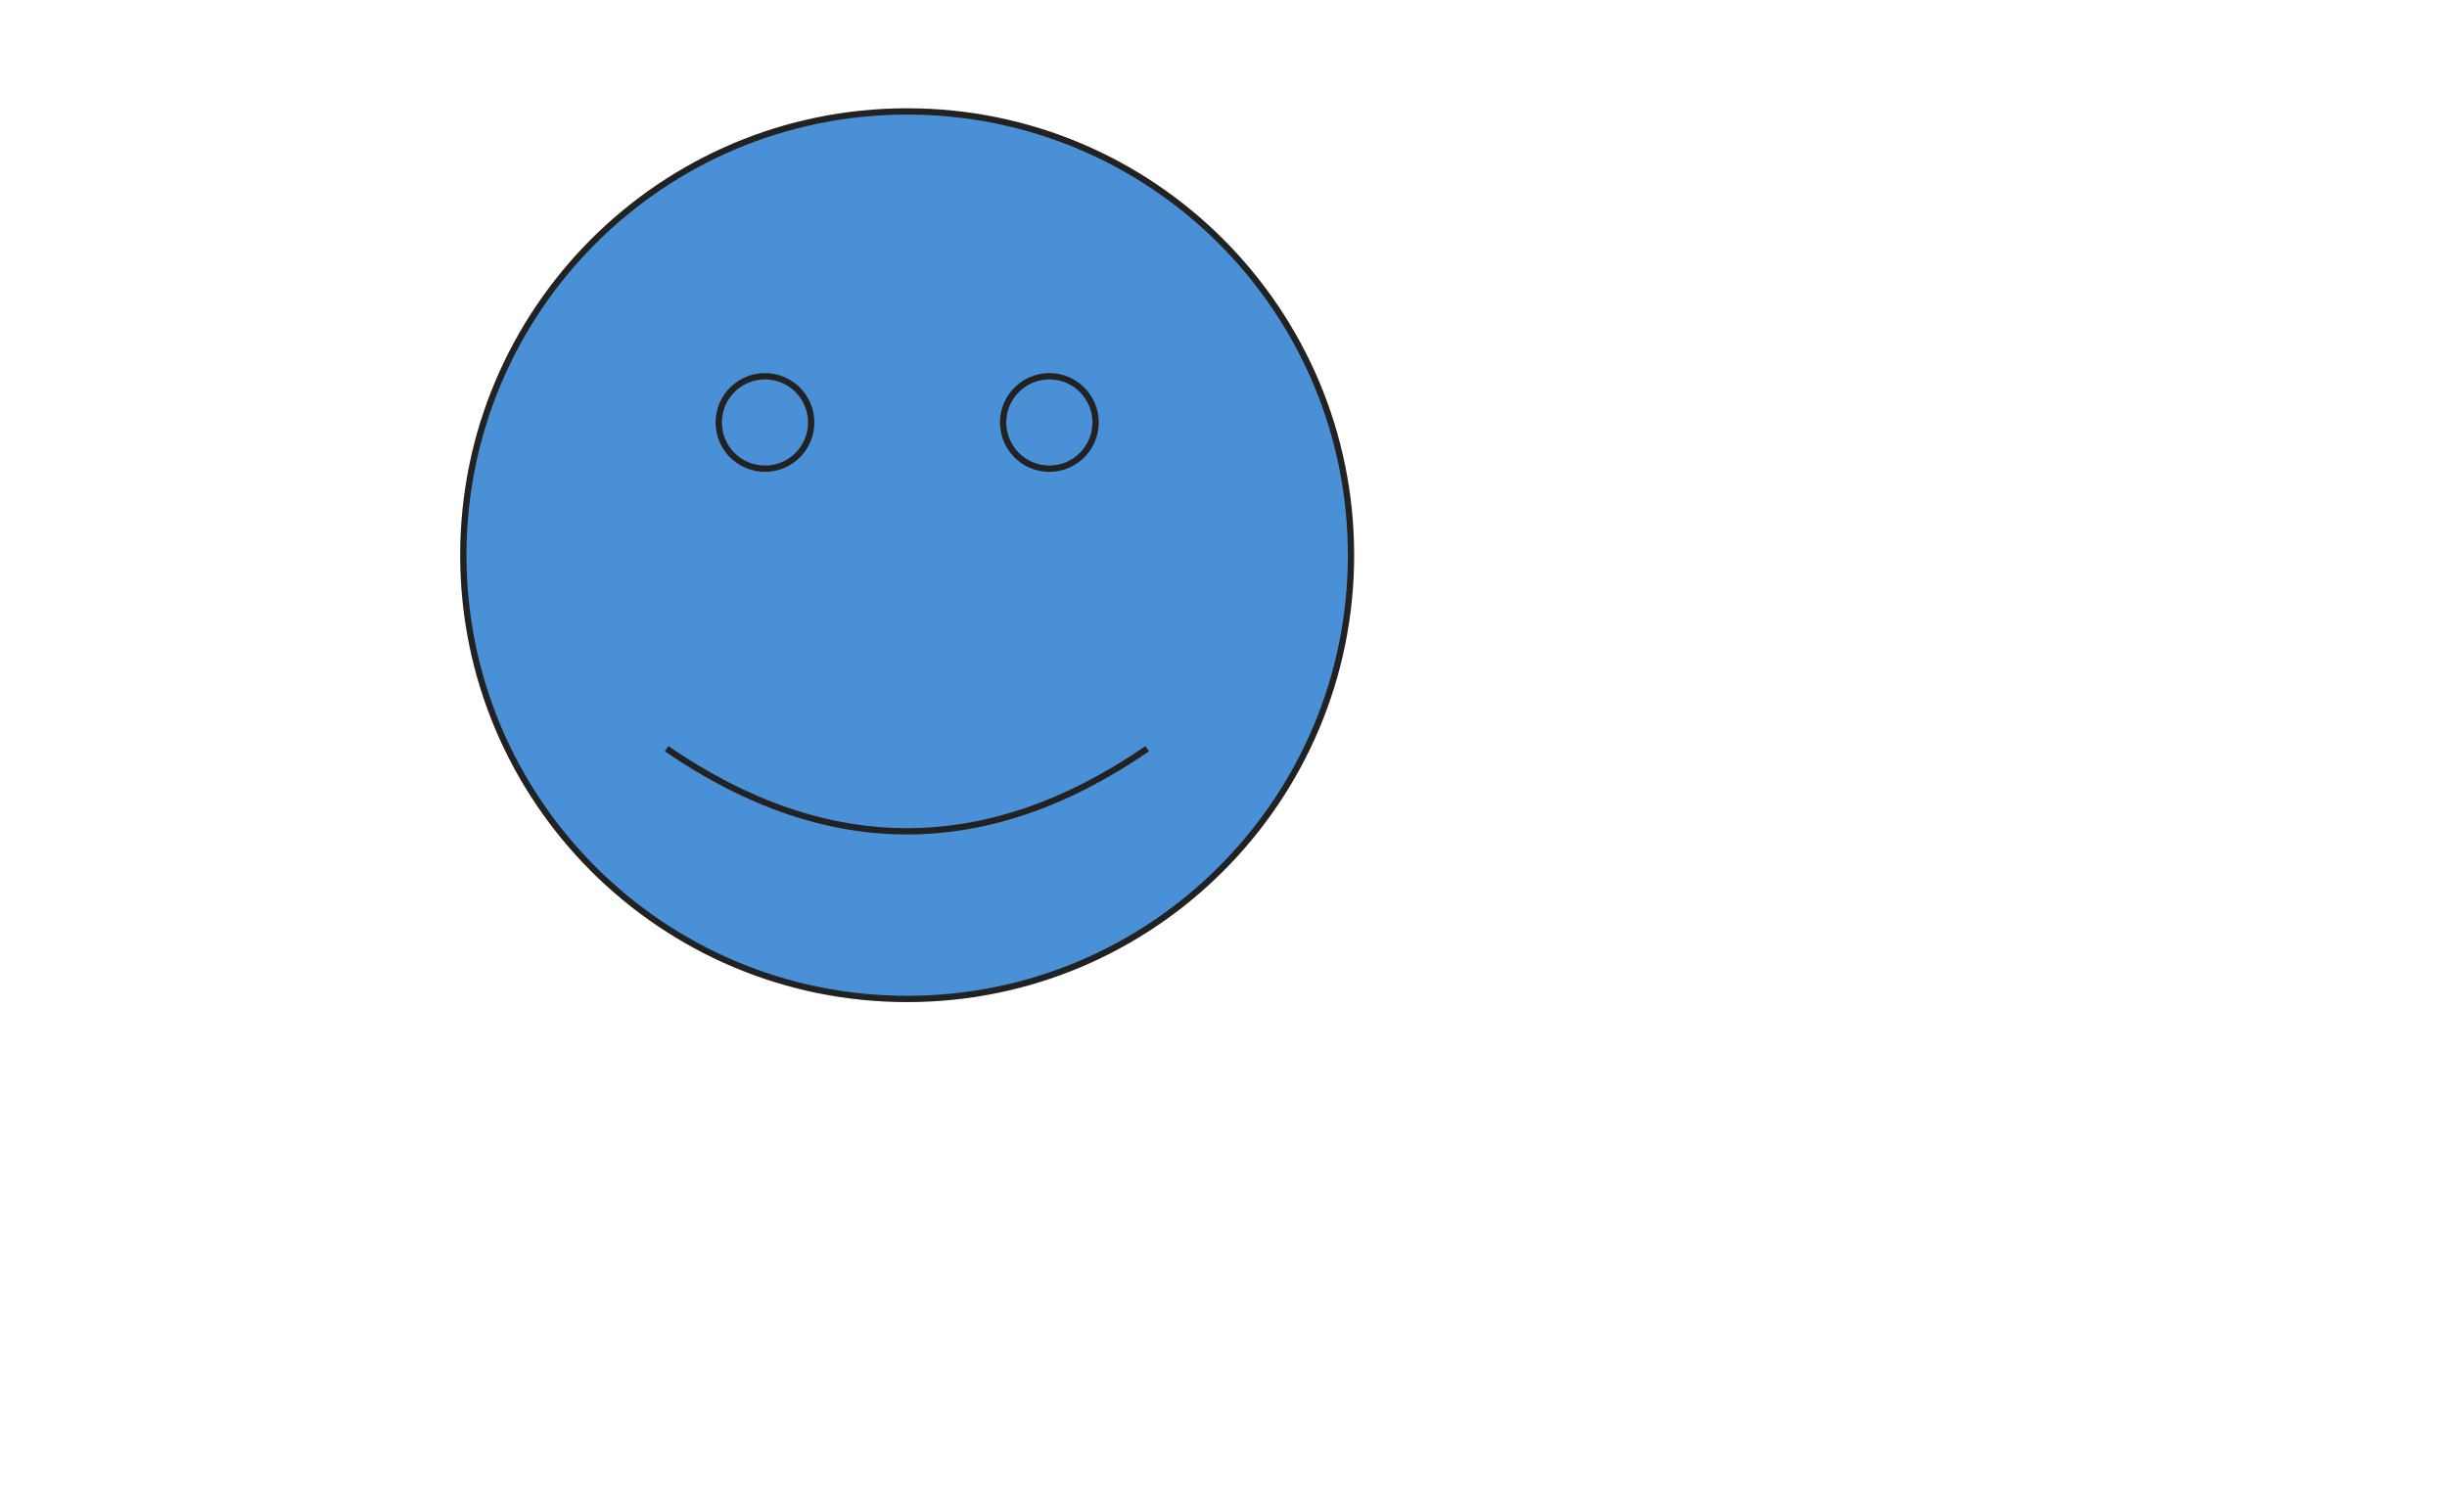
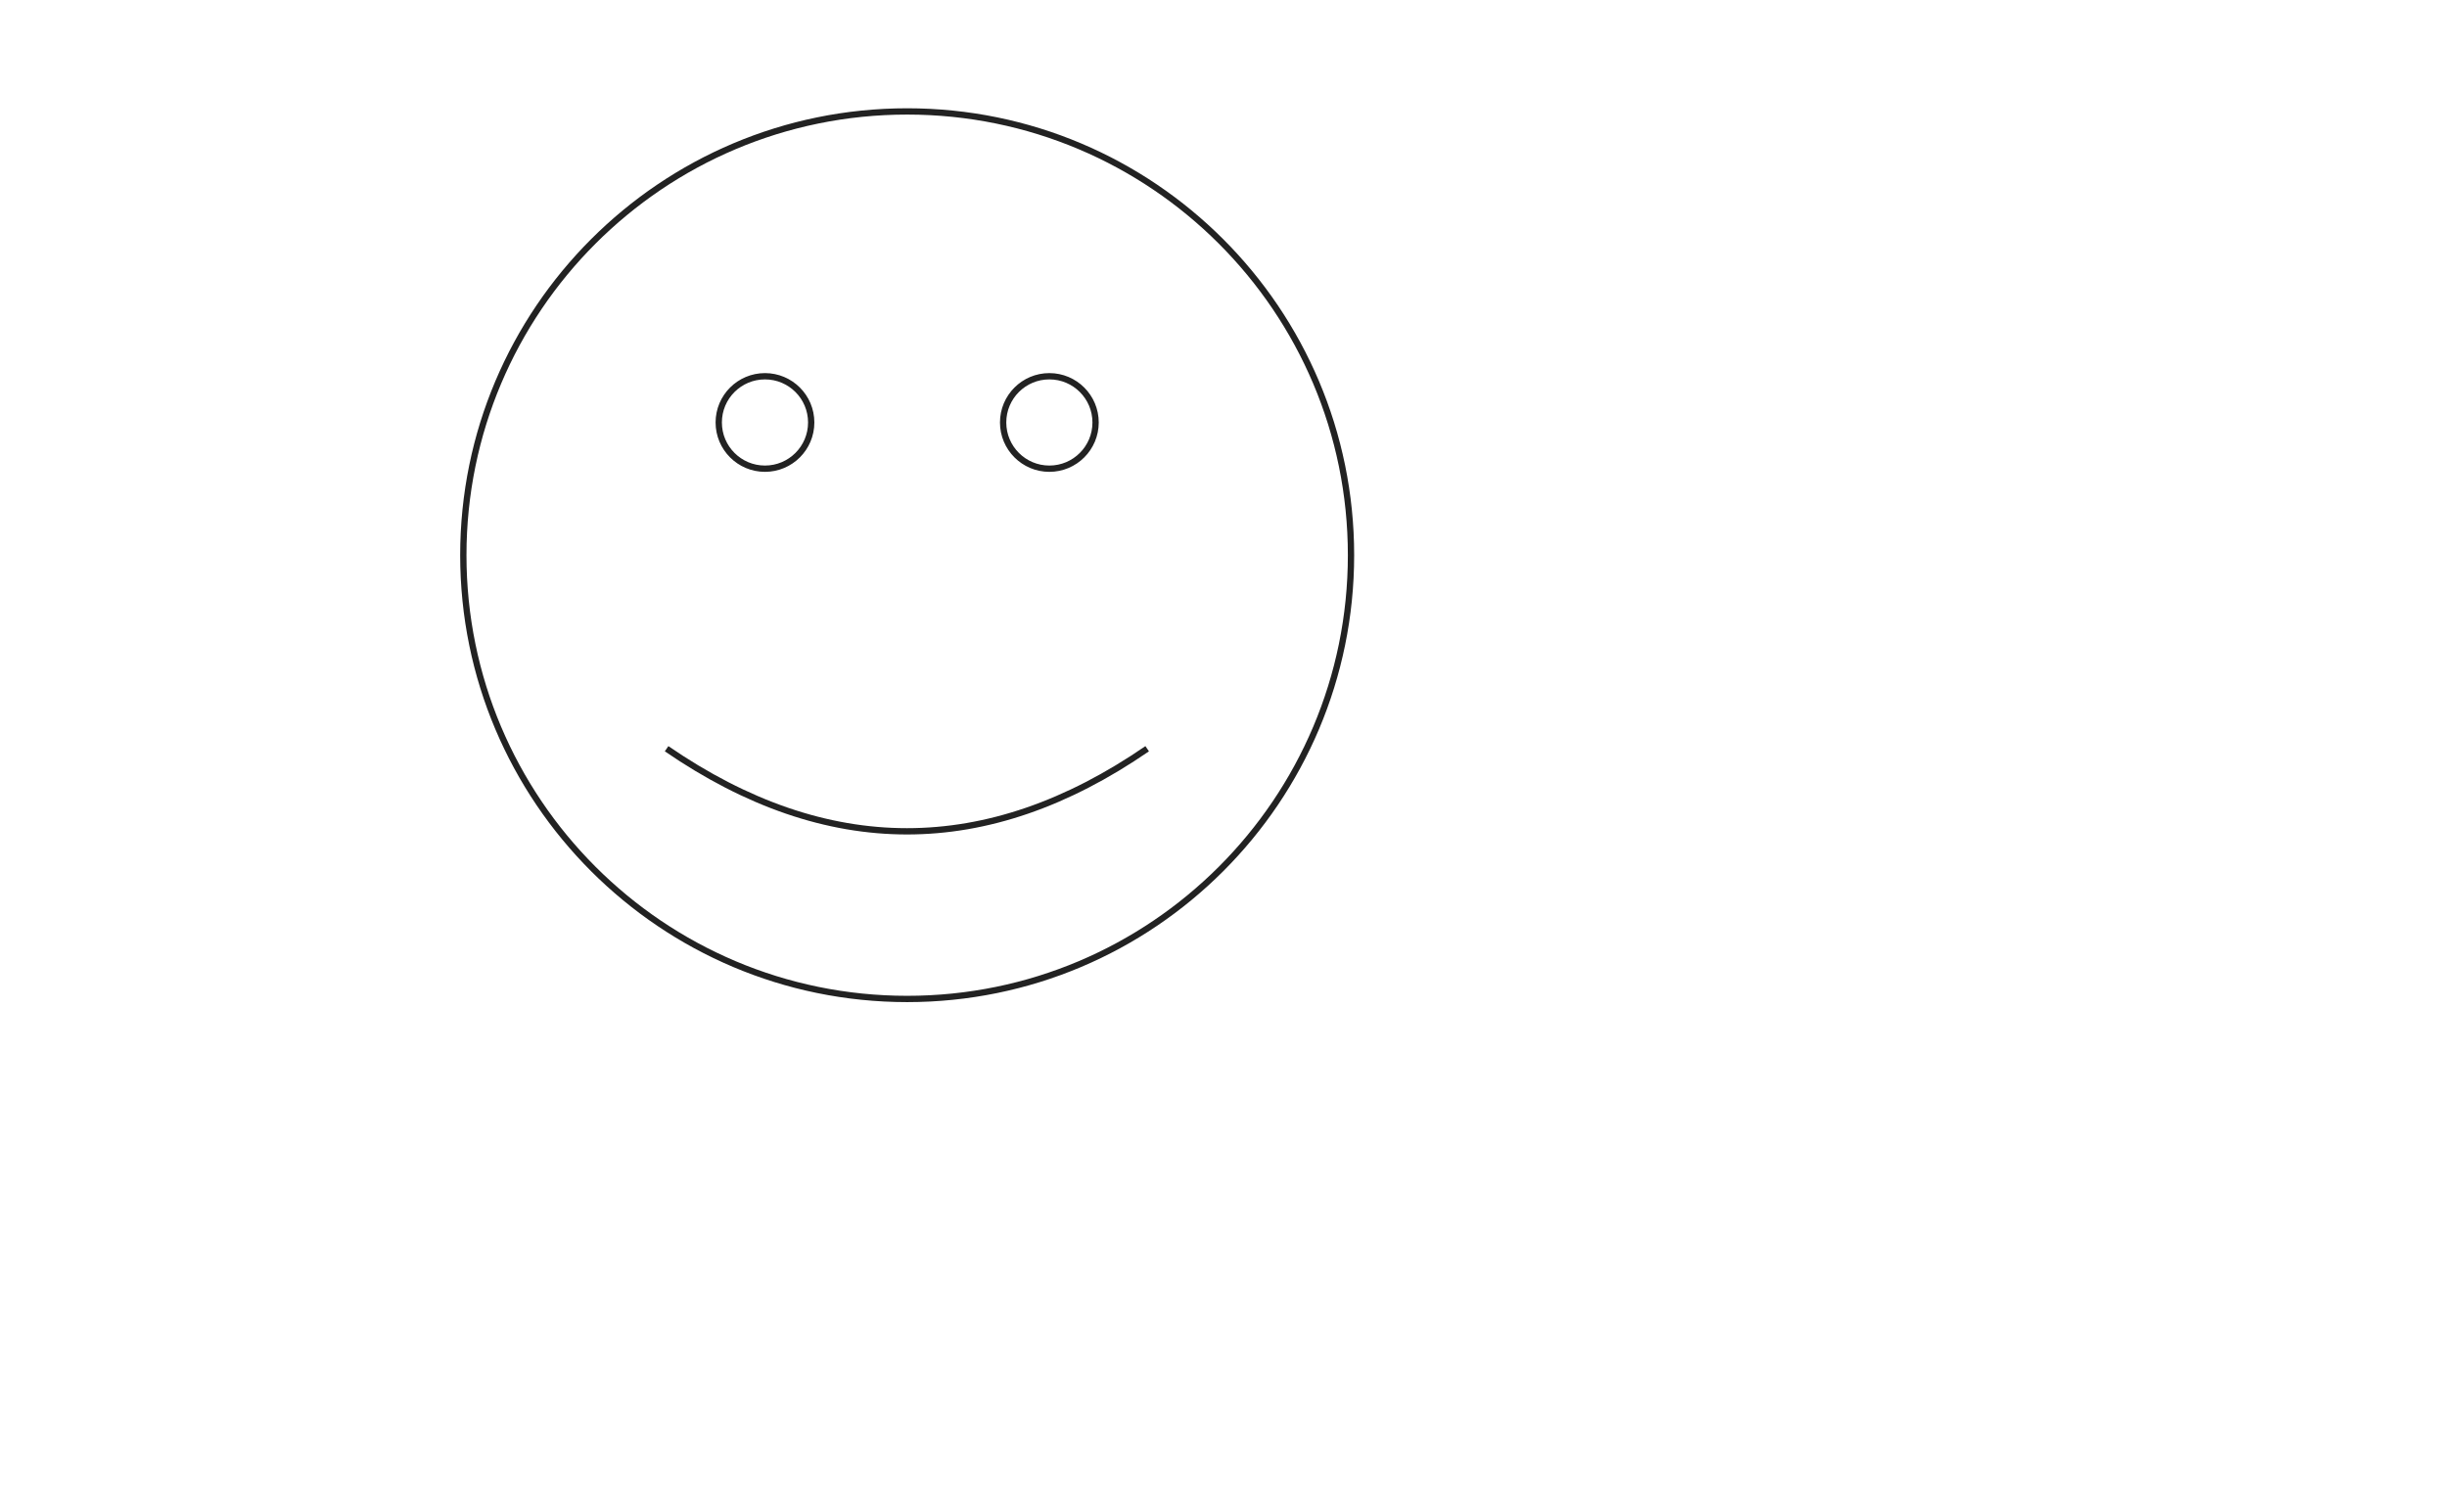
<svg xmlns="http://www.w3.org/2000/svg" width="777" height="480" style="">
-   <path fill="#4a90d6" stroke="#222222" stroke-width="2" stroke-linejoin="round" stroke-dashoffset="" fill-rule="nonzero" marker-start="" marker-mid="" marker-end="" id="svg_6" d="M211.667,237.782 Q288.054,290.244 364.263,237.782 M228.223,134.17 C228.223,126.062 234.796,119.49 242.903,119.49 C251.011,119.49 257.584,126.062 257.584,134.17 C257.584,142.278 251.011,148.851 242.903,148.851 C234.796,148.851 228.223,142.278 228.223,134.17 M318.525,134.17 C318.525,126.062 325.098,119.49 333.206,119.49 C341.313,119.49 347.886,126.062 347.886,134.17 C347.886,142.278 341.313,148.851 333.206,148.851 C325.098,148.851 318.525,142.278 318.525,134.17 M147.12,176.32 L147.12,176.32 C147.12,98.484 210.219,35.386 288.054,35.386 C365.89,35.386 428.989,98.484 428.989,176.32 C428.989,254.156 365.89,317.254 288.054,317.254 C210.219,317.254 147.12,254.156 147.12,176.32 zM147.12,176.32 L147.12,176.32 C147.12,98.484 210.219,35.386 288.054,35.386 C365.89,35.386 428.989,98.484 428.989,176.32 C428.989,254.156 365.89,317.254 288.054,317.254 C210.219,317.254 147.12,254.156 147.12,176.32 " style="color: rgb(0, 0, 0);" class="selected" />
+   <path stroke="#222222" stroke-width="2" fill="none" d="M211.667,237.782 Q288.054,290.244 364.263,237.782 M228.223,134.17 C228.223,126.062 234.796,119.49 242.903,119.49 C251.011,119.49 257.584,126.062 257.584,134.17 C257.584,142.278 251.011,148.851 242.903,148.851 C234.796,148.851 228.223,142.278 228.223,134.17 M318.525,134.17 C318.525,126.062 325.098,119.49 333.206,119.49 C341.313,119.49 347.886,126.062 347.886,134.17 C347.886,142.278 341.313,148.851 333.206,148.851 C325.098,148.851 318.525,142.278 318.525,134.17 M147.12,176.32 L147.12,176.32 C147.12,98.484 210.219,35.386 288.054,35.386 C365.89,35.386 428.989,98.484 428.989,176.32 C428.989,254.156 365.89,317.254 288.054,317.254 C210.219,317.254 147.12,254.156 147.12,176.32 M147.12,176.32 L147.12,176.32 C147.12,98.484 210.219,35.386 288.054,35.386 C365.89,35.386 428.989,98.484 428.989,176.32 C428.989,254.156 365.89,317.254 288.054,317.254 C210.219,317.254 147.12,254.156 147.12,176.32 " />
</svg>
